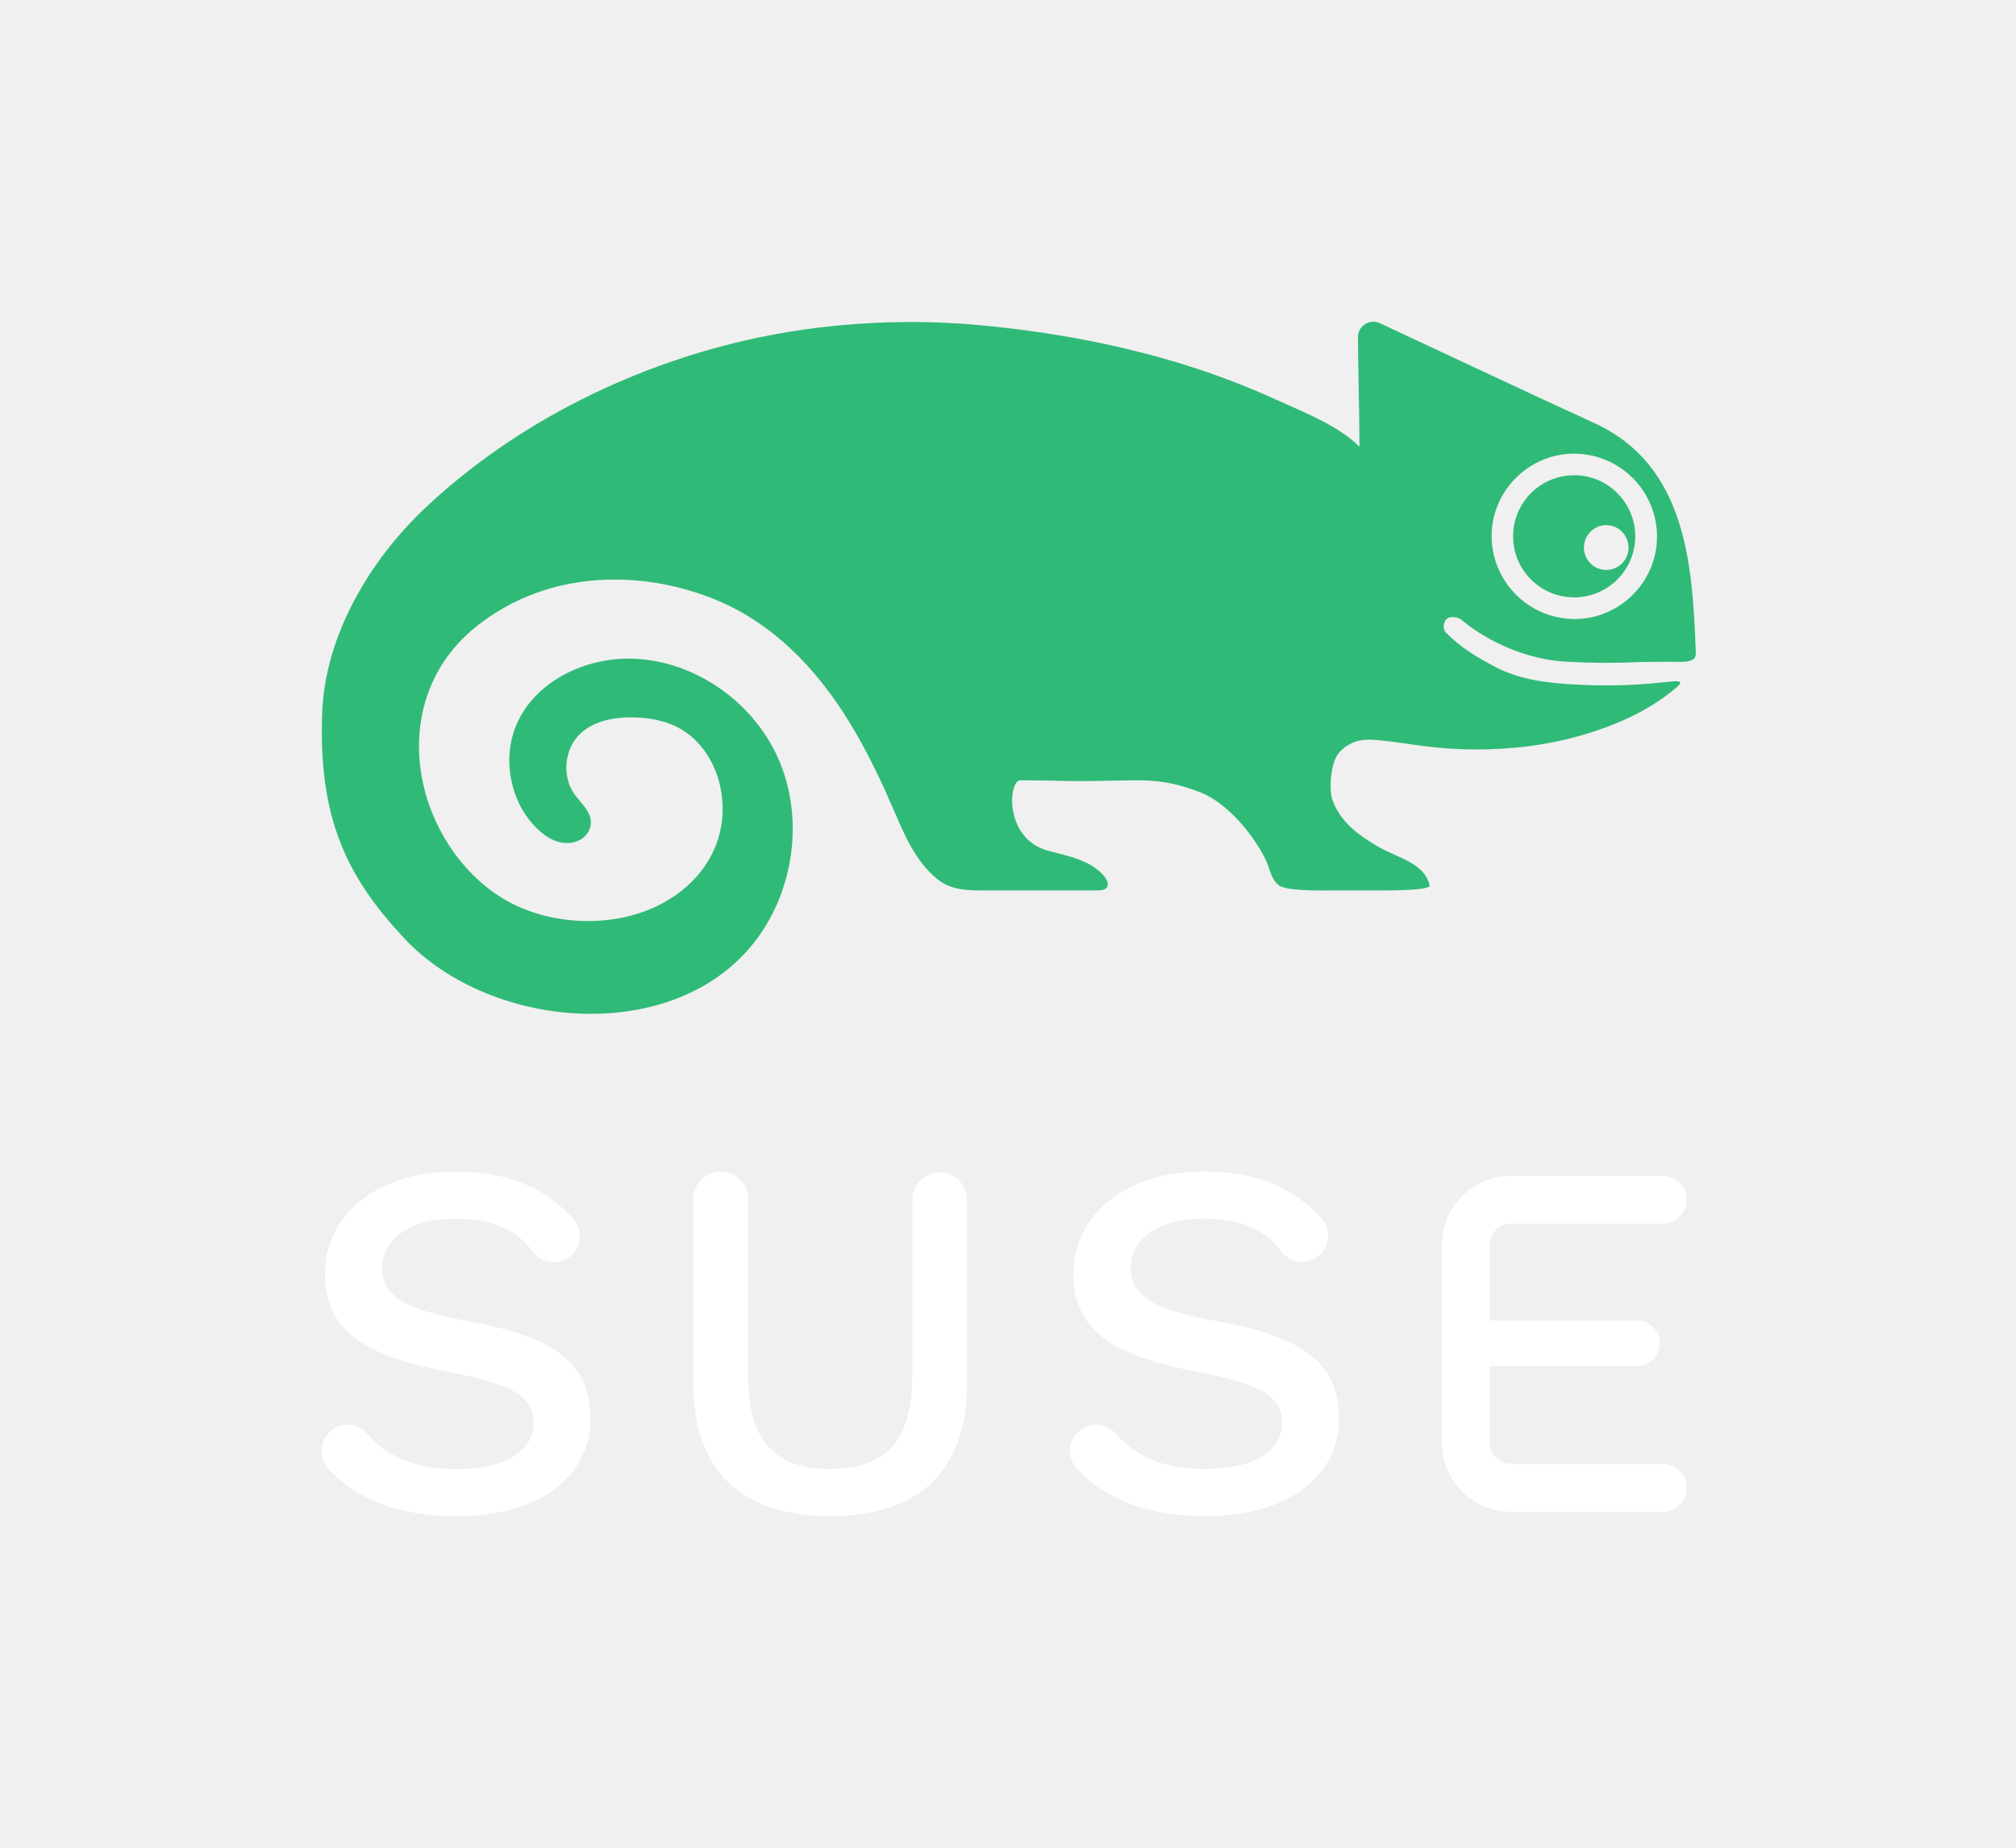
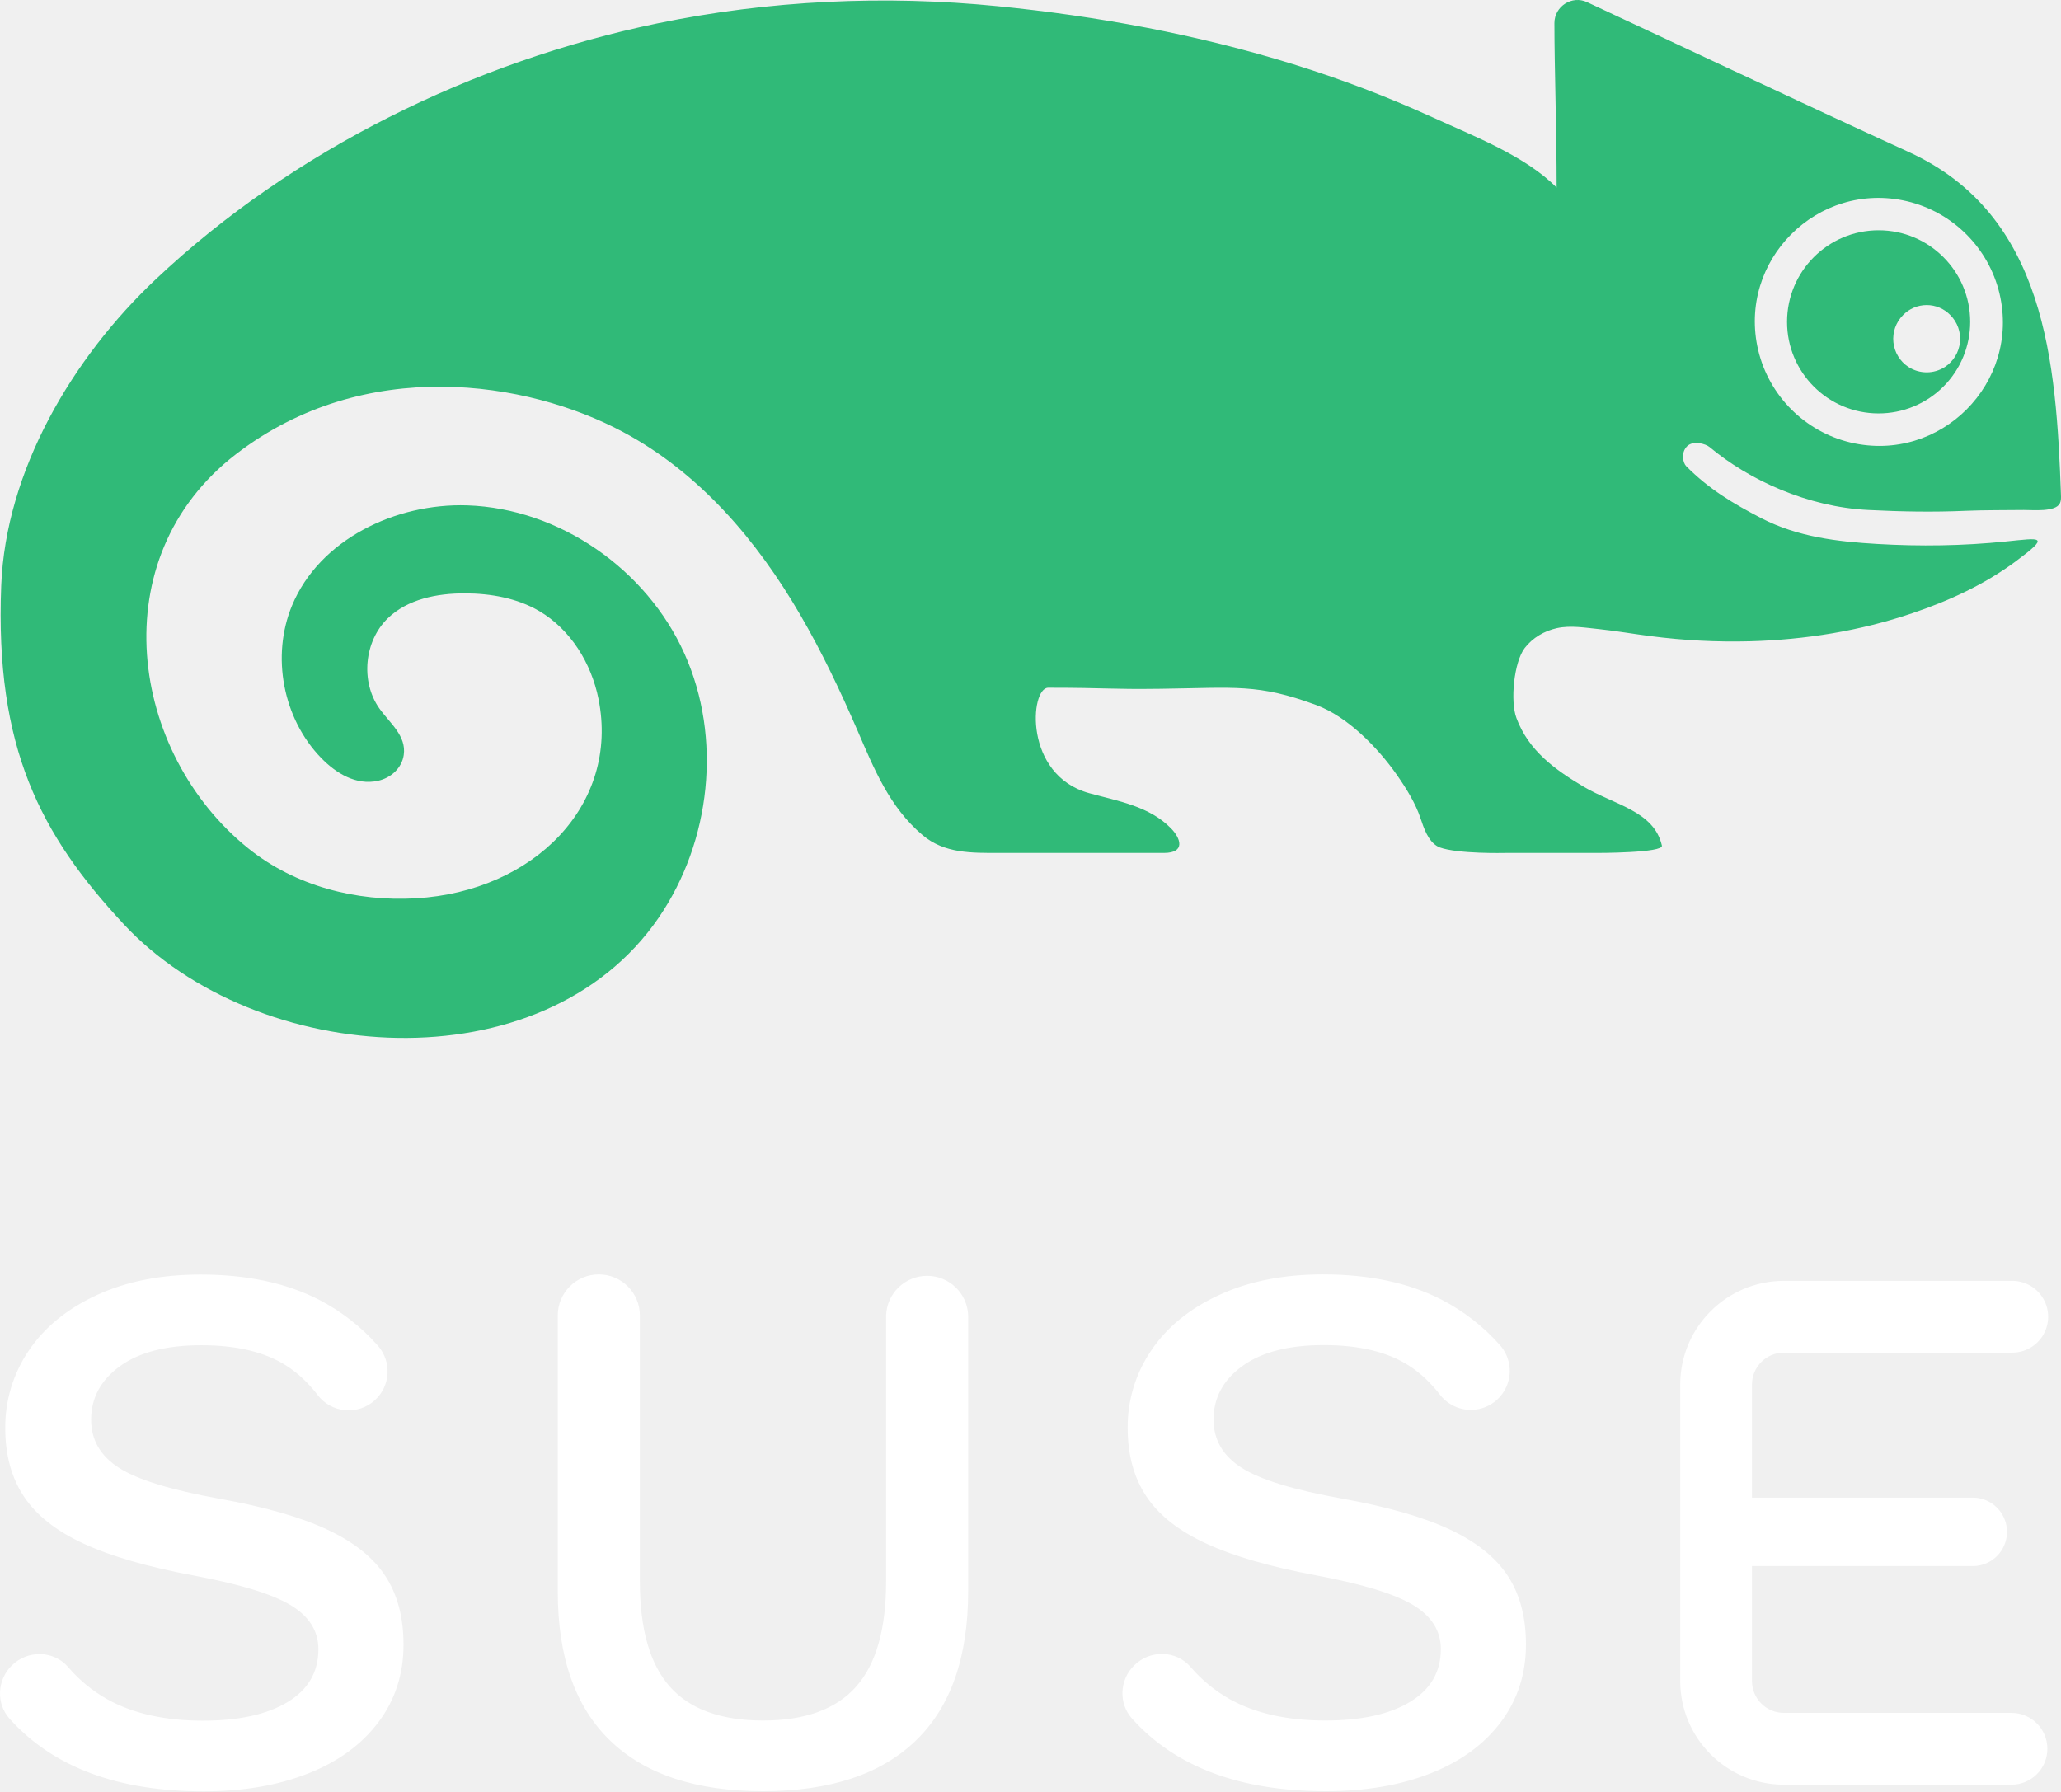
- <svg xmlns="http://www.w3.org/2000/svg" width="180" height="165" viewBox="0 0 180 165">
-   <path fill="#fff" d="M148.462 130.726h-13.556a1.9 1.9 0 0 1-1.896-1.895v-6.849h13.083a2.037 2.037 0 1 0 0-4.072H133.01v-6.739a1.9 1.9 0 0 1 1.896-1.898h13.556a2.136 2.136 0 1 0 0-4.273h-13.556a6.18 6.18 0 0 0-6.168 6.171v17.66a6.177 6.177 0 0 0 6.168 6.169h13.556a2.137 2.137 0 1 0 0-4.274m-39.861-12.761q-4.299-.77-5.974-1.832-1.674-1.064-1.675-2.874 0-1.945 1.72-3.19t4.844-1.244q3.167-.001 5.069 1.222 1.022.657 1.863 1.75a2.318 2.318 0 1 0 3.566-2.96 12 12 0 0 0-3.507-2.728q-2.92-1.493-7.036-1.493-3.532 0-6.177 1.222-2.65 1.221-4.051 3.303a8.07 8.07 0 0 0-1.404 4.616q-.002 2.4 1.11 4.073 1.107 1.675 3.552 2.806 2.442 1.132 6.562 1.901 4.118.77 5.769 1.764 1.653.997 1.653 2.624 0 2.039-1.835 3.146-1.83 1.11-5.044 1.109-3.394 0-5.68-1.267a8.6 8.6 0 0 1-2.34-1.92c-.868-1.008-2.424-1.031-3.364-.091l-.009.009c-.86.859-.926 2.251-.114 3.155q3.874 4.323 11.551 4.322 3.53 0 6.224-1.063 2.692-1.062 4.185-3.054 1.495-1.992 1.494-4.617 0-2.443-1.086-4.095-1.086-1.65-3.462-2.76t-6.404-1.834m-66.83.01c-2.866-.516-4.858-1.123-5.975-1.832q-1.674-1.065-1.674-2.876 0-1.945 1.72-3.19 1.72-1.243 4.843-1.244 3.165 0 5.068 1.222 1.024.657 1.864 1.752a2.32 2.32 0 0 0 3.39.307 2.32 2.32 0 0 0 .176-3.269 12.1 12.1 0 0 0-3.507-2.728q-2.92-1.492-7.037-1.492-3.53 0-6.177 1.221-2.648 1.223-4.051 3.303a8.1 8.1 0 0 0-1.402 4.617q-.001 2.4 1.108 4.072 1.109 1.677 3.553 2.807t6.561 1.901q4.118.77 5.771 1.765 1.651.994 1.652 2.623 0 2.037-1.833 3.146-1.833 1.11-5.045 1.109-3.396 0-5.68-1.268a8.6 8.6 0 0 1-2.339-1.92c-.868-1.007-2.427-1.031-3.367-.09l-.008.009c-.86.858-.925 2.251-.115 3.155q3.875 4.322 11.553 4.322 3.53 0 6.222-1.064 2.693-1.063 4.186-3.054 1.495-1.99 1.494-4.617 0-2.442-1.087-4.094-1.084-1.651-3.462-2.76-2.374-1.11-6.402-1.833m44.571-10.915v16.427q0 5.883-3.121 8.893-3.124 3.008-9.096 3.008-5.975 0-9.097-3.008-3.122-3.01-3.122-8.893V107.06a2.444 2.444 0 1 1 4.888 0v15.839q0 4.254 1.787 6.267t5.544 2.014q3.755 0 5.543-2.014 1.787-2.013 1.787-6.267V107.06a2.445 2.445 0 0 1 4.887 0" />
-   <path fill="#30ba78" d="M144.823 47.49a1.96 1.96 0 0 0-2.82.001 2 2 0 0 0 .314 3.079 2 2 0 0 0 2.193 0 2.004 2.004 0 0 0 .313-3.08m-2.579-6.78c-5.327-1.249-10.114 3.538-8.864 8.865a7.43 7.43 0 0 0 5.504 5.503c5.328 1.252 10.118-3.54 8.865-8.869a7.42 7.42 0 0 0-5.505-5.499m-35.18 29.999c-3.473-1.284-4.815-1.026-9.255-.967-3.076.04-3.188-.063-6.7-.063-1.084 0-1.485 5.199 2.441 6.279 1.719.473 3.575.771 4.867 2.093.572.584.895 1.466-.428 1.466h-9.746c-1.706 0-3.315.04-4.618-1.064-1.969-1.662-2.888-3.951-3.871-6.222-1.023-2.362-2.125-4.686-3.419-6.909-2.575-4.424-5.976-8.427-10.541-10.872-5.701-3.056-15.373-4.573-23.032 1.309-8.071 6.198-6.341 17.808.718 23.486 2.788 2.244 6.423 3.183 9.995 2.972 6.982-.406 12.131-5.552 10.853-11.884-.427-2.12-1.663-4.126-3.526-5.22-1.325-.774-2.893-1.05-4.429-1.053-1.648-.003-3.403.337-4.588 1.484-1.402 1.358-1.63 3.756-.509 5.356.621.885 1.631 1.633 1.459 2.788-.117.781-.761 1.361-1.53 1.532-1.309.292-2.507-.453-3.392-1.365-2.269-2.338-2.979-6.058-1.731-9.067 1.633-3.941 6.174-6.11 10.436-5.969 5.496.185 10.676 3.811 12.93 8.828s1.579 11.175-1.527 15.717c-6.902 10.086-23.945 8.895-31.864.39-4.966-5.337-7.666-10.516-7.288-20.16.266-6.814 4.2-13.525 9.212-18.249 8.167-7.696 18.923-12.959 29.866-15.229 6.647-1.371 13.509-1.694 20.257-1.021 5.949.592 11.866 1.682 17.584 3.452a70 70 0 0 1 8.333 3.176c2.382 1.094 5.505 2.285 7.359 4.174 0-3.42-.133-7.178-.133-9.795 0-.999 1.049-1.673 1.947-1.247 3.871 1.797 13.038 6.128 19.151 8.922 8.195 3.745 8.775 12.579 9.062 20.408.007.175.013.356-.066.513-.256.536-1.637.39-2.144.396-.981.011-2.458.005-3.436.048-1.958.087-3.863.051-5.819-.048-3.617-.175-7.115-1.787-9.457-3.748-.234-.196-.99-.411-1.345-.04-.369.381-.245.977-.043 1.182 1.342 1.355 2.799 2.231 4.493 3.107 2.151 1.104 4.498 1.384 6.877 1.522 2.548.151 5.114.114 7.655-.147 2.122-.217 2.672-.362.578 1.194-1.842 1.366-3.975 2.349-6.142 3.077-3.103 1.056-6.383 1.58-9.656 1.671a38 38 0 0 1-5.937-.307c-1.017-.127-2.028-.31-3.05-.415-.83-.083-1.691-.238-2.517-.06-.749.165-1.445.57-1.916 1.181-.648.845-.872 3.167-.496 4.172.723 1.95 2.311 3.083 3.989 4.082 1.817 1.081 4.207 1.449 4.672 3.516.097.433-3.766.443-4.204.436h-5.144s-2.795.067-3.882-.329c-.037-.011-.066-.027-.098-.044-.593-.318-.85-1.11-1.05-1.71-.286-.845-.791-1.691-1.402-2.566-1.161-1.657-2.947-3.472-4.803-4.159m38.939-22.819a5.45 5.45 0 0 1-5.454 5.454 5.45 5.45 0 0 1-5.45-5.454 5.452 5.452 0 1 1 10.904 0" />
+ <svg xmlns="http://www.w3.org/2000/svg" width="122.714" height="106.672" viewBox="0 0 122.714 106.672">
+   <path fill="#fff" d="M119.766 102.001H106.21a1.9 1.9 0 0 1-1.896-1.895v-6.849h13.083a2.037 2.037 0 1 0 0-4.072h-13.083v-6.739a1.9 1.9 0 0 1 1.896-1.898h13.556a2.137 2.137 0 1 0 0-4.273H106.21a6.18 6.18 0 0 0-6.168 6.171v17.66a6.177 6.177 0 0 0 6.168 6.169h13.556a2.137 2.137 0 1 0 0-4.274M79.905 89.24q-4.3-.77-5.974-1.832-1.674-1.064-1.675-2.874 0-1.945 1.72-3.19T78.82 80.1q3.167-.001 5.069 1.222 1.022.657 1.863 1.75a2.318 2.318 0 1 0 3.566-2.96 12 12 0 0 0-3.507-2.728q-2.92-1.493-7.036-1.493-3.532 0-6.177 1.222-2.65 1.221-4.051 3.303a8.07 8.07 0 0 0-1.404 4.616q-.002 2.4 1.11 4.073 1.107 1.675 3.552 2.806 2.442 1.132 6.562 1.901 4.118.77 5.769 1.764 1.653.997 1.653 2.624 0 2.039-1.835 3.146-1.83 1.11-5.044 1.109-3.394 0-5.68-1.267a8.6 8.6 0 0 1-2.34-1.92c-.868-1.008-2.424-1.031-3.364-.091l-.01.009c-.86.859-.925 2.251-.113 3.155q3.874 4.323 11.55 4.322 3.53 0 6.225-1.063 2.692-1.062 4.185-3.054 1.495-1.992 1.494-4.617 0-2.443-1.086-4.095-1.086-1.65-3.462-2.76t-6.404-1.834m-66.83.01c-2.866-.516-4.858-1.123-5.975-1.832q-1.674-1.065-1.674-2.876 0-1.945 1.72-3.19 1.72-1.243 4.843-1.244 3.165 0 5.068 1.222 1.024.657 1.864 1.752a2.32 2.32 0 0 0 3.39.307 2.32 2.32 0 0 0 .176-3.269 12.1 12.1 0 0 0-3.507-2.728Q16.06 75.9 11.943 75.9q-3.53 0-6.177 1.221-2.648 1.223-4.051 3.303a8.1 8.1 0 0 0-1.402 4.617q-.001 2.4 1.108 4.072Q2.53 90.79 4.974 91.92t6.56 1.901q4.119.77 5.772 1.765 1.65.994 1.652 2.623 0 2.037-1.833 3.146-1.833 1.11-5.045 1.109-3.396 0-5.68-1.268a8.6 8.6 0 0 1-2.34-1.92c-.867-1.007-2.426-1.031-3.366-.09l-.008.009c-.86.858-.925 2.251-.115 3.155q3.875 4.322 11.553 4.322 3.53 0 6.222-1.064 2.693-1.063 4.186-3.054 1.495-1.99 1.494-4.617 0-2.442-1.087-4.094-1.084-1.651-3.462-2.76-2.374-1.11-6.402-1.833m44.57-10.915v16.427q0 5.883-3.12 8.893-3.124 3.008-9.096 3.008-5.975 0-9.097-3.008-3.122-3.01-3.122-8.893V78.335a2.444 2.444 0 1 1 4.888 0v15.839q0 4.254 1.787 6.267t5.544 2.014q3.755 0 5.543-2.014 1.787-2.013 1.787-6.267V78.335a2.445 2.445 0 0 1 4.887 0" />
+   <path fill="#30ba78" d="M116.127 18.765a1.96 1.96 0 0 0-2.82.001 2 2 0 0 0 .314 3.079 2 2 0 0 0 2.193 0 2.004 2.004 0 0 0 .313-3.08m-2.58-6.78c-5.326-1.249-10.113 3.538-8.863 8.865a7.43 7.43 0 0 0 5.504 5.503c5.328 1.252 10.118-3.54 8.865-8.869a7.42 7.42 0 0 0-5.505-5.499m-35.18 29.999c-3.473-1.284-4.815-1.026-9.255-.967-3.076.04-3.188-.063-6.7-.063-1.084 0-1.485 5.199 2.44 6.279 1.72.473 3.576.771 4.868 2.093.572.584.895 1.466-.428 1.466h-9.746c-1.706 0-3.315.04-4.618-1.064-1.97-1.662-2.888-3.951-3.871-6.222-1.023-2.362-2.125-4.686-3.42-6.909-2.574-4.424-5.975-8.427-10.54-10.872-5.701-3.056-15.373-4.573-23.032 1.309-8.071 6.198-6.341 17.808.718 23.486 2.788 2.244 6.423 3.183 9.995 2.972 6.982-.406 12.13-5.552 10.853-11.884-.427-2.12-1.663-4.126-3.526-5.22-1.325-.774-2.893-1.05-4.43-1.053-1.647-.003-3.402.337-4.587 1.484-1.402 1.358-1.63 3.756-.51 5.356.622.885 1.632 1.633 1.46 2.788-.117.781-.761 1.361-1.53 1.532-1.31.292-2.507-.453-3.392-1.365-2.27-2.338-2.98-6.058-1.731-9.067 1.633-3.941 6.174-6.11 10.436-5.969 5.496.185 10.676 3.811 12.93 8.828s1.579 11.175-1.527 15.717c-6.902 10.086-23.945 8.895-31.864.39C2.395 49.692-.305 44.513.073 34.869c.266-6.814 4.2-13.525 9.212-18.249C17.452 8.924 28.208 3.661 39.15 1.391 45.798.02 52.66-.303 59.408.37c5.949.592 11.866 1.682 17.584 3.452a70 70 0 0 1 8.333 3.176c2.382 1.094 5.505 2.285 7.359 4.174 0-3.42-.133-7.178-.133-9.795C92.55.378 93.6-.296 94.498.13c3.87 1.797 13.038 6.128 19.15 8.922 8.196 3.745 8.776 12.579 9.063 20.408.007.175.013.356-.066.513-.256.536-1.637.39-2.144.396-.981.011-2.458.005-3.436.048-1.958.087-3.863.051-5.82-.048-3.616-.175-7.114-1.787-9.456-3.748-.234-.196-.99-.411-1.345-.04-.37.381-.245.977-.043 1.182 1.342 1.355 2.799 2.231 4.493 3.107 2.15 1.104 4.498 1.384 6.877 1.522 2.548.151 5.114.114 7.655-.147 2.122-.217 2.672-.362.578 1.194-1.842 1.366-3.975 2.349-6.142 3.077-3.103 1.056-6.383 1.58-9.656 1.671a38 38 0 0 1-5.937-.307c-1.017-.127-2.028-.31-3.05-.415-.83-.083-1.691-.238-2.517-.06-.75.165-1.445.57-1.916 1.181-.648.845-.872 3.167-.496 4.172.723 1.95 2.31 3.083 3.989 4.082 1.817 1.081 4.207 1.449 4.672 3.516.097.433-3.766.443-4.204.436h-5.144s-2.795.067-3.882-.329c-.037-.011-.066-.027-.098-.044-.593-.318-.85-1.11-1.05-1.71-.286-.845-.791-1.691-1.402-2.566-1.161-1.657-2.947-3.472-4.803-4.159m38.939-22.819a5.45 5.45 0 0 1-5.454 5.454 5.45 5.45 0 0 1-5.45-5.454 5.452 5.452 0 1 1 10.904 0" />
</svg>
